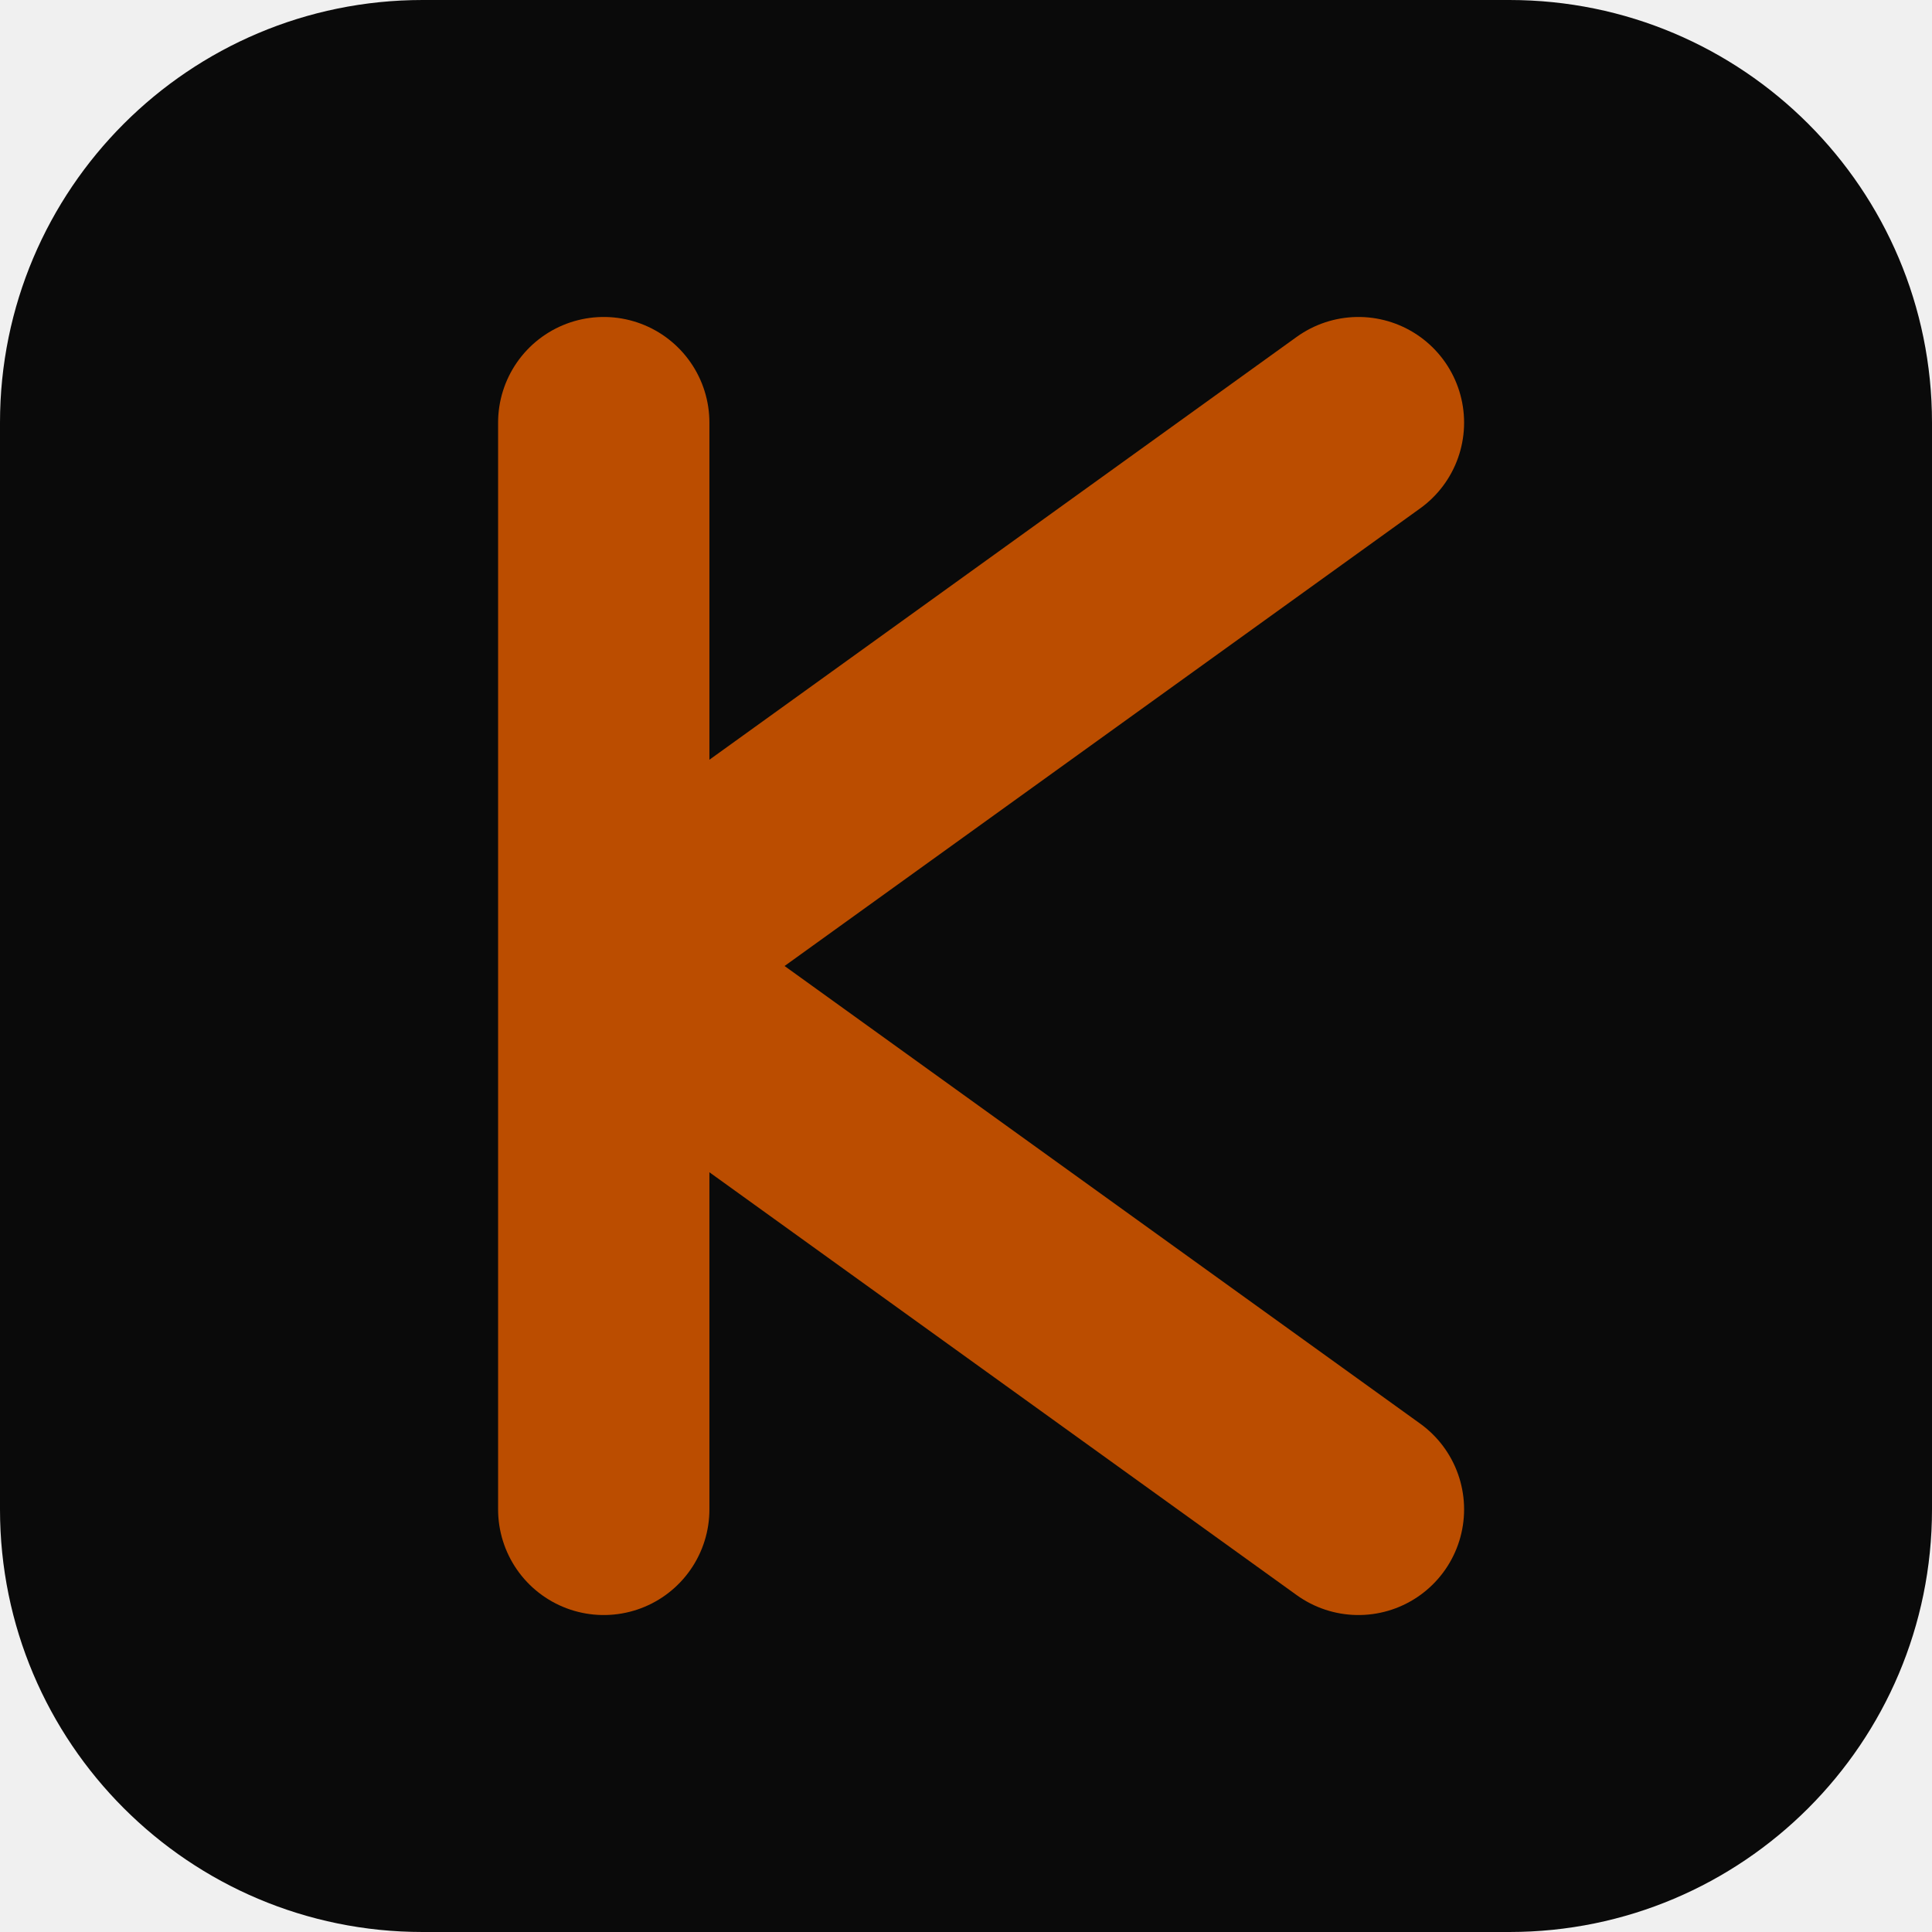
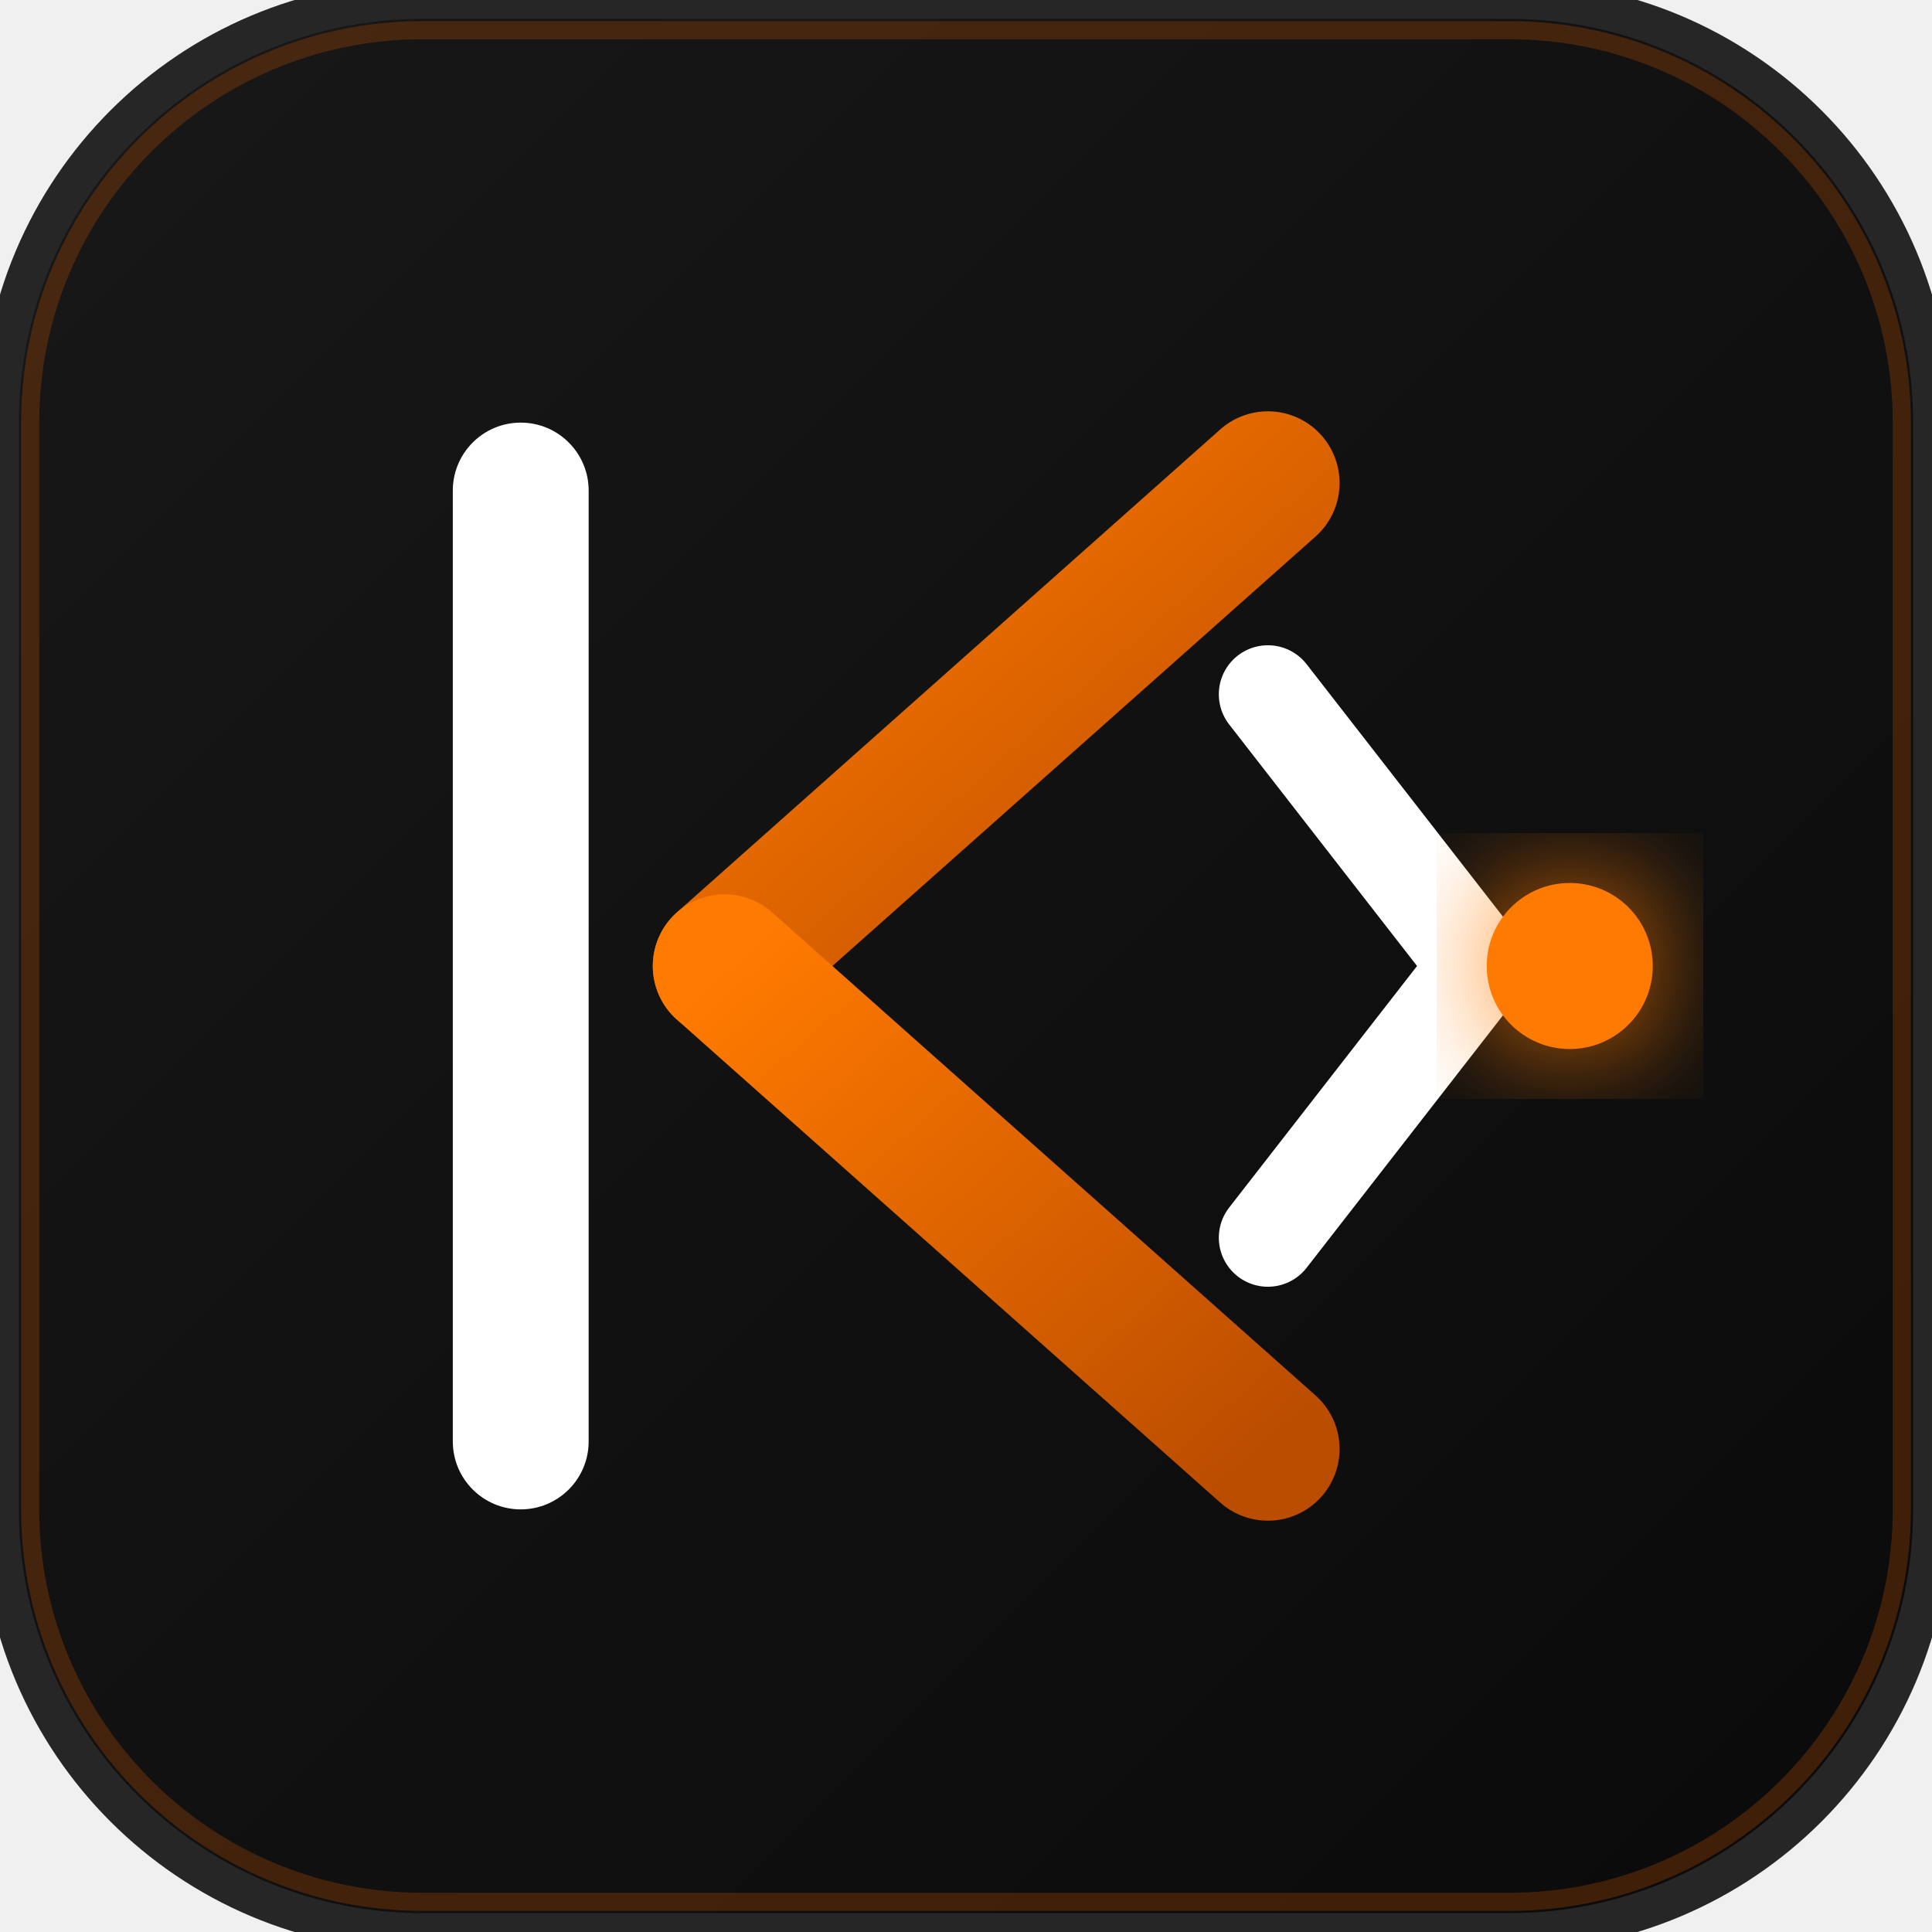
- <svg xmlns="http://www.w3.org/2000/svg" viewBox="0 0 64 64" role="img" aria-labelledby="title">
-   <rect width="64" height="64" rx="14" fill="#0A0A0A" />
-   <path d="M20 14v36M20 32 45 14M20 32l25 18" fill="none" stroke="#BB4D00" stroke-linecap="round" stroke-linejoin="round" stroke-width="7" />
+ <svg xmlns="http://www.w3.org/2000/svg" viewBox="0 0 128 128" role="img" aria-label="Kenan.Dev">
+   <defs>
+     <linearGradient id="iconBg" x1="0%" y1="0%" x2="100%" y2="100%">
+       <stop offset="0%" stop-color="#181818" />
+       <stop offset="100%" stop-color="#0A0A0A" />
+     </linearGradient>
+     <linearGradient id="iconEmber" x1="0%" y1="0%" x2="100%" y2="100%">
+       <stop offset="0%" stop-color="#FF7A00" />
+       <stop offset="100%" stop-color="#BB4D00" />
+     </linearGradient>
+     <filter id="iconGlow" x="-30%" y="-30%" width="160%" height="160%">
+       <feGaussianBlur stdDeviation="4.5" result="blur" />
+       <feComposite in="SourceGraphic" in2="blur" operator="over" />
+     </filter>
+   </defs>
+   <rect width="128" height="128" rx="28" fill="url(#iconBg)" stroke="#262626" stroke-width="2.5" />
+   <rect x="2" y="2" width="124" height="124" rx="26" fill="none" stroke="#BB4D00" stroke-width="1.2" stroke-opacity="0.3" />
+   <rect x="30" y="28" width="9" height="72" rx="4.5" fill="#FFFFFF" />
+   <path d="M48 64 L84 32" stroke="url(#iconEmber)" stroke-width="9.5" stroke-linecap="round" />
+   <path d="M48 64 L84 96" stroke="url(#iconEmber)" stroke-width="9.5" stroke-linecap="round" />
+   <path d="M84 46 L98 64 L84 82" fill="none" stroke="#FFFFFF" stroke-width="6.5" stroke-linecap="round" stroke-linejoin="round" />
+   <circle cx="104" cy="64" r="5.5" fill="#FF7A00" filter="url(#iconGlow)" />
</svg>
